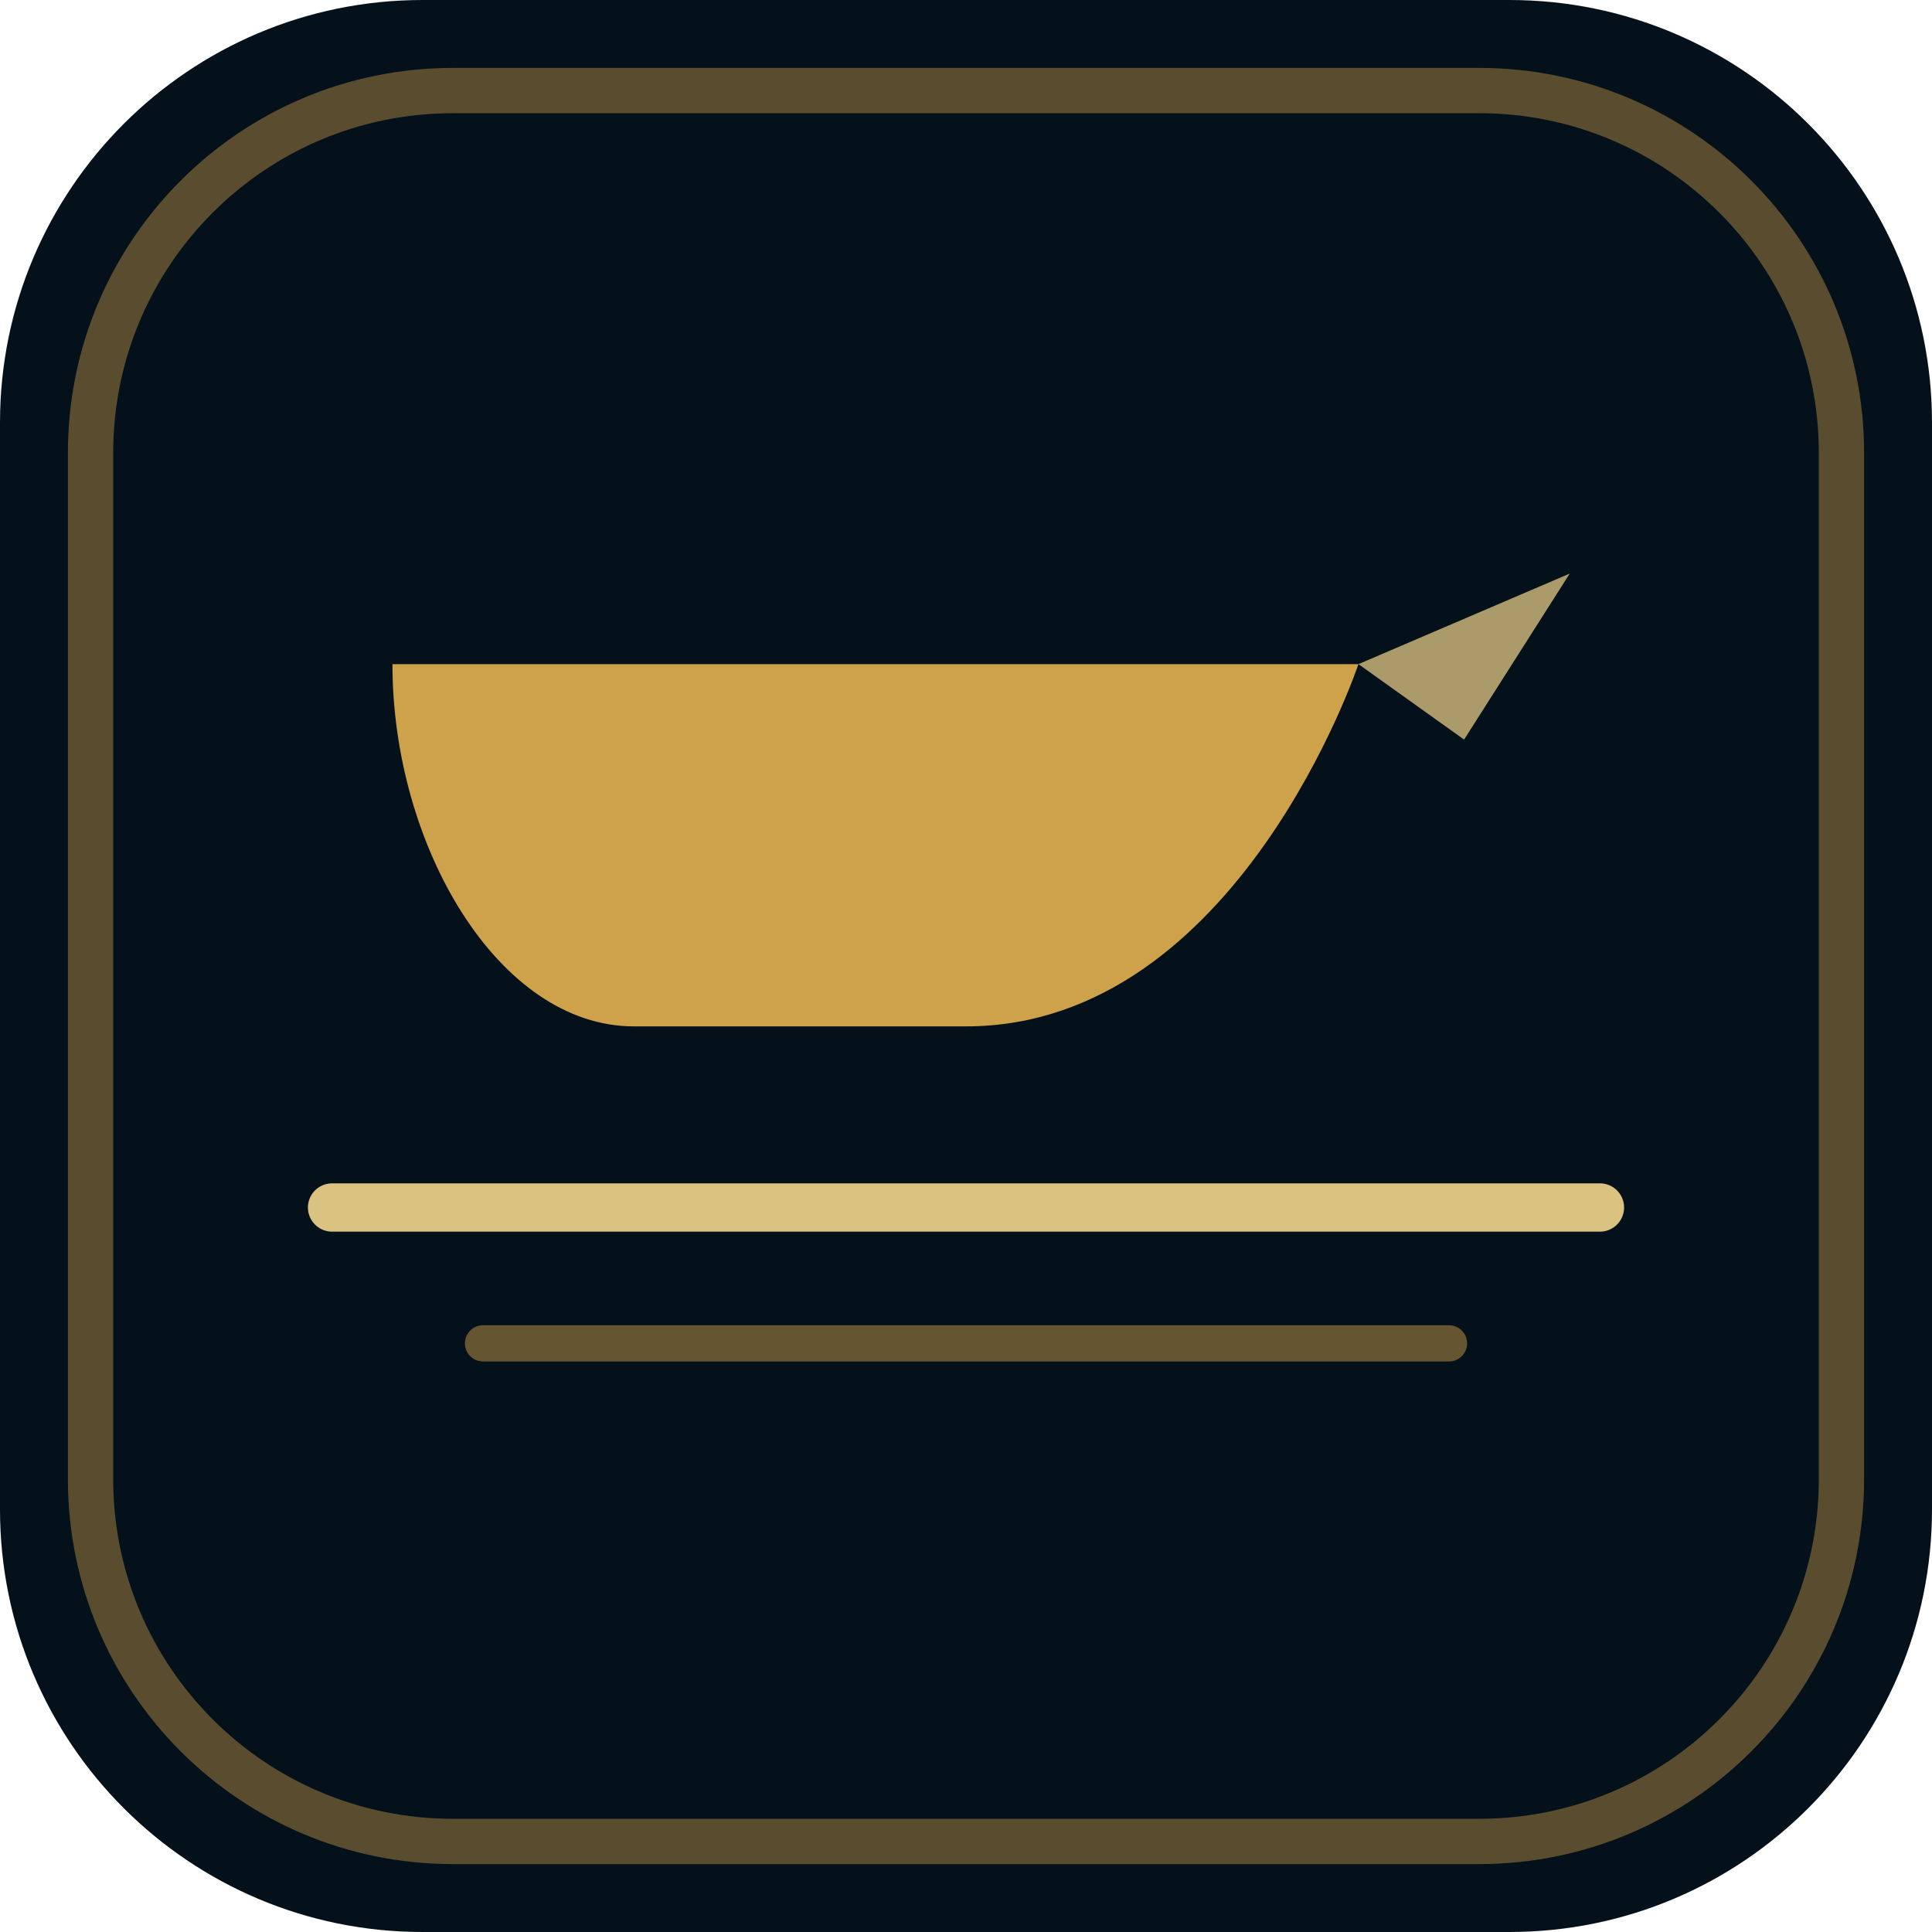
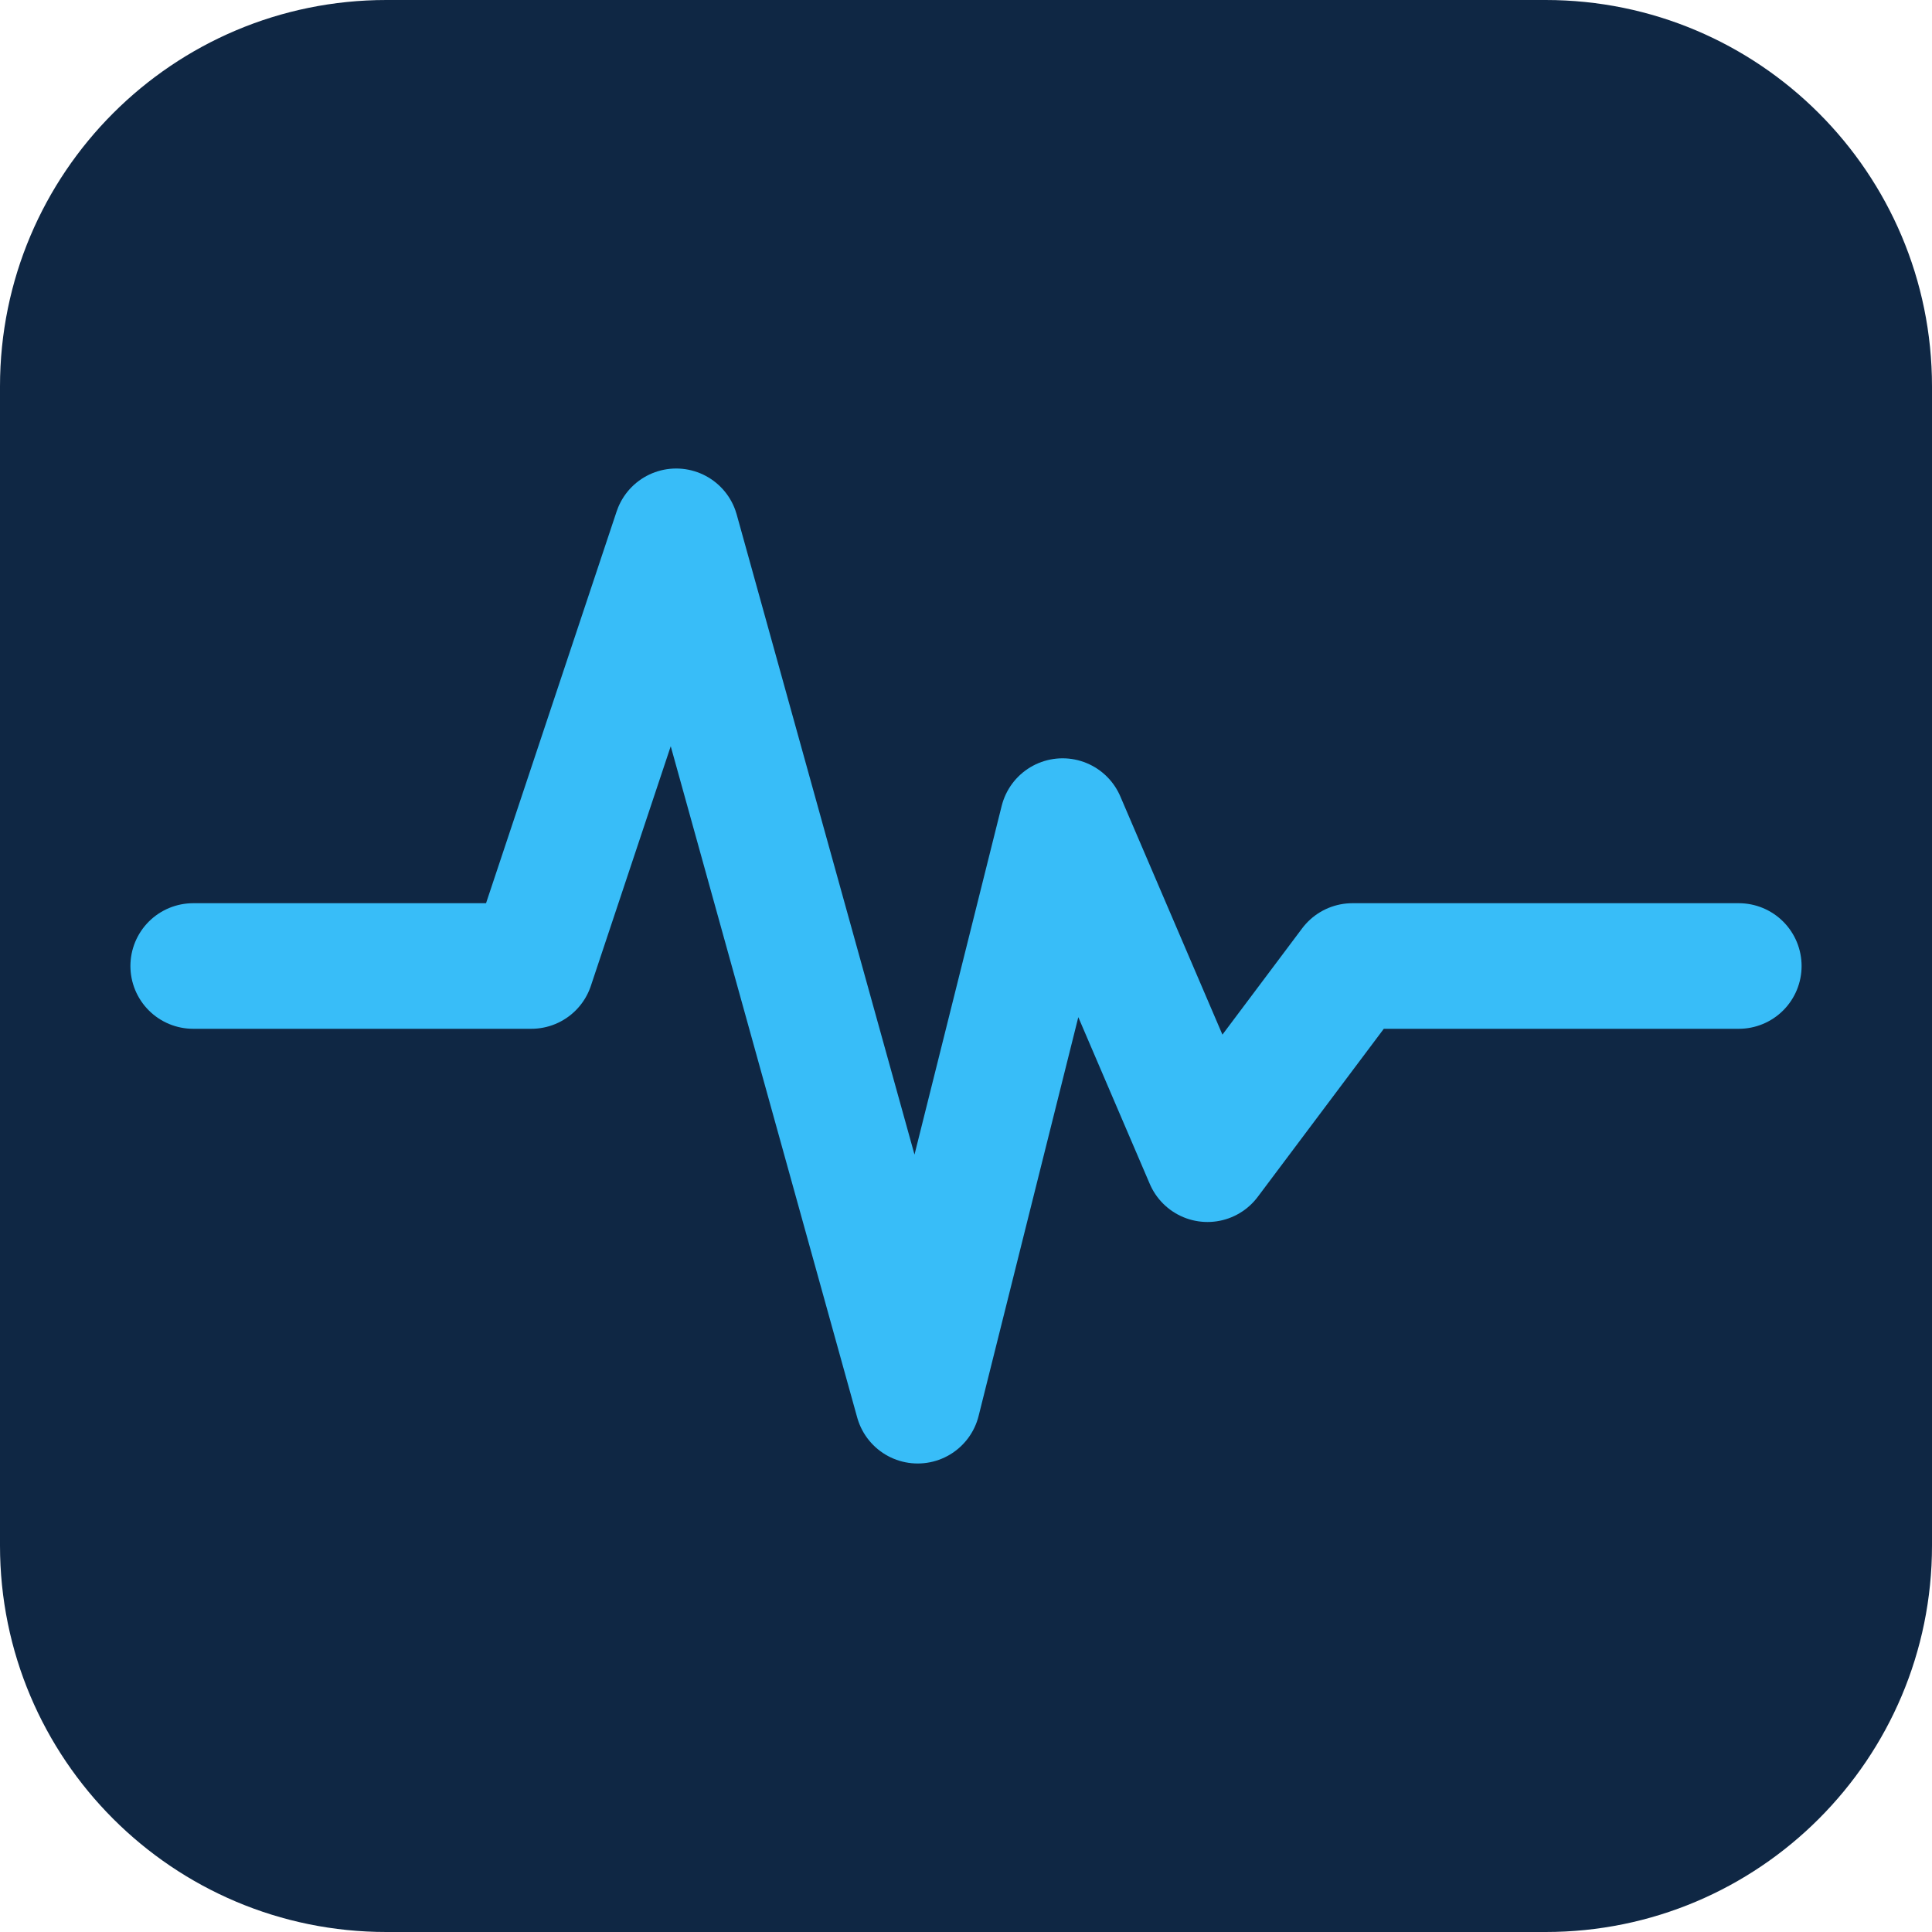
- <svg xmlns="http://www.w3.org/2000/svg" viewBox="0 0 64 64">
-   <rect width="64" height="64" rx="14" fill="#05111A" />
-   <rect x="3" y="3" width="58" height="58" rx="12" fill="none" stroke="#d9a94e" stroke-opacity="0.4" stroke-width="1.5" />
-   <g transform="translate(11 18)">
-     <path d="M2 4 L34 4 C34 4 30 16 21 16 L10 16 C5.5 16 2 10 2 4 Z" fill="#d9a94e" fill-opacity="0.95" />
-     <path d="M34 4 L41 1 L37.5 6.5 Z" fill="#f2d58c" fill-opacity="0.7" />
-     <line x1="0" y1="22" x2="42" y2="22" stroke="#f2d58c" stroke-width="1.6" stroke-linecap="round" opacity="0.9" />
-     <line x1="5" y1="26.5" x2="37" y2="26.5" stroke="#d9a94e" stroke-width="1.2" stroke-linecap="round" opacity="0.45" />
-   </g>
+ <svg xmlns="http://www.w3.org/2000/svg" viewBox="0 0 40 40" fill="none">
+   <rect width="40" height="40" rx="8" fill="#0f2744" />
+   <path d="M4 20 L11 20 L14 11 L19 29 L22 17 L25 24 L28 20 L36 20" stroke="#38bdf8" stroke-width="2.6" stroke-linecap="round" stroke-linejoin="round" />
</svg>
